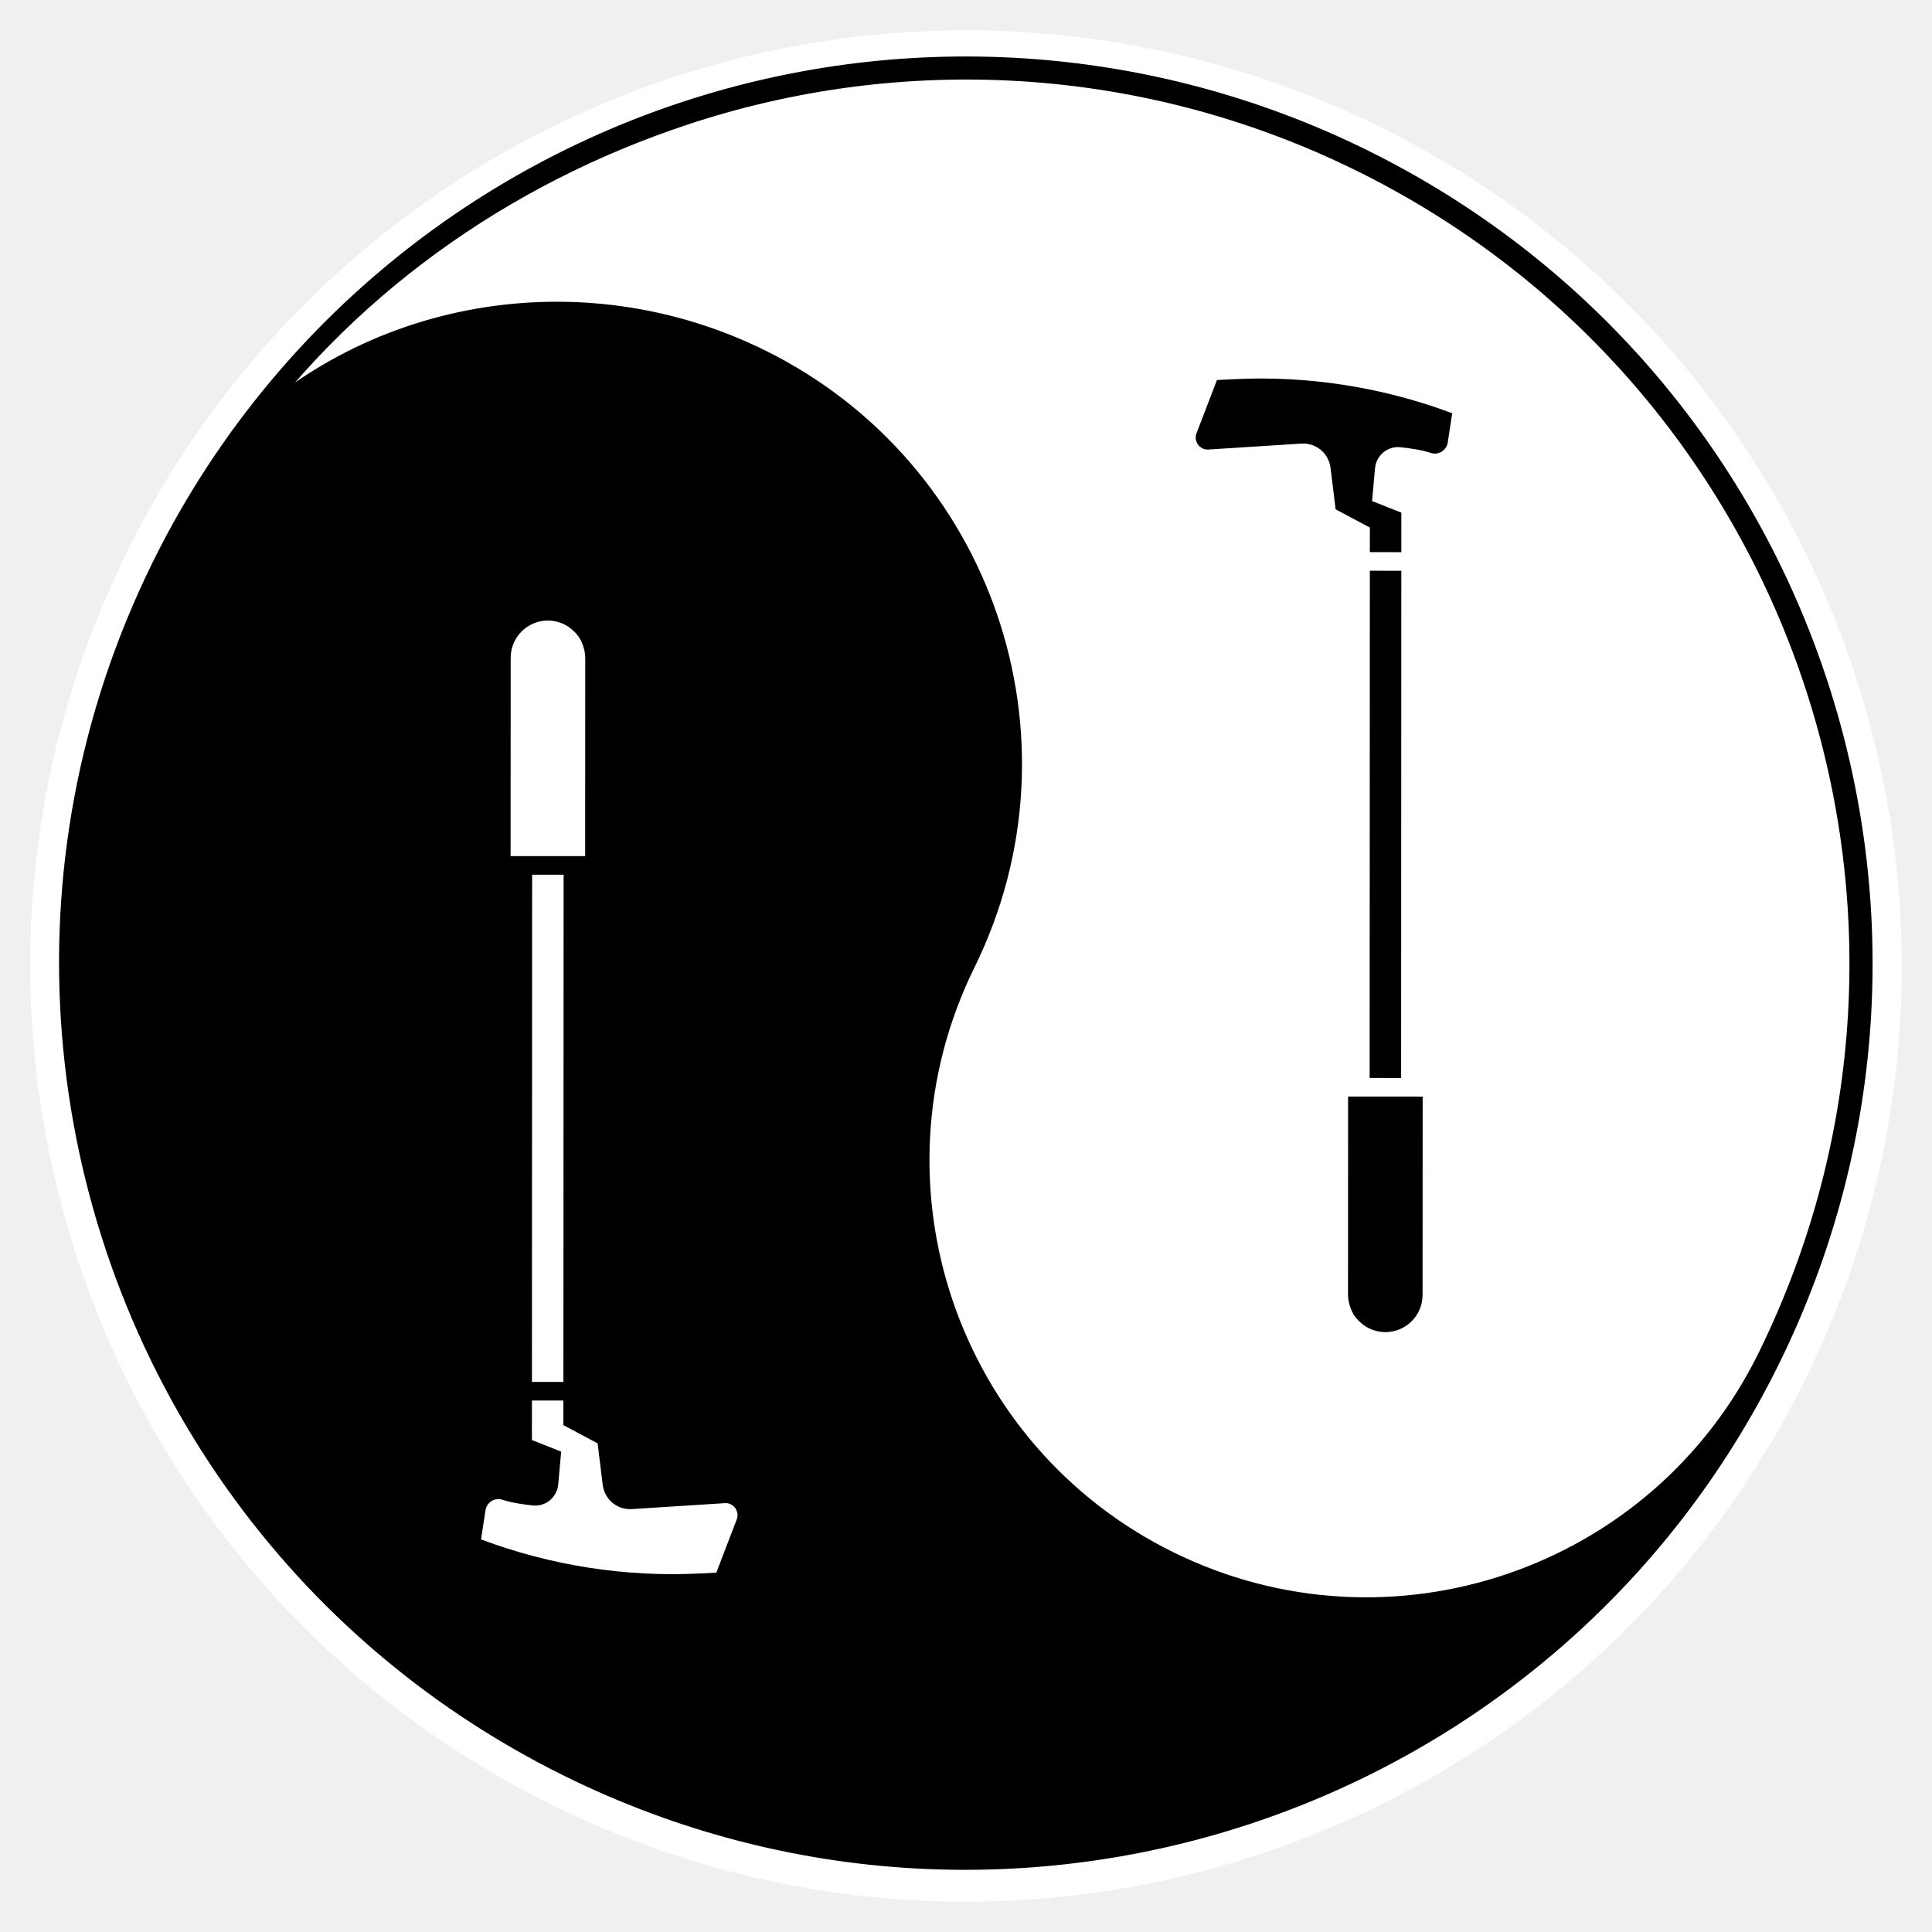
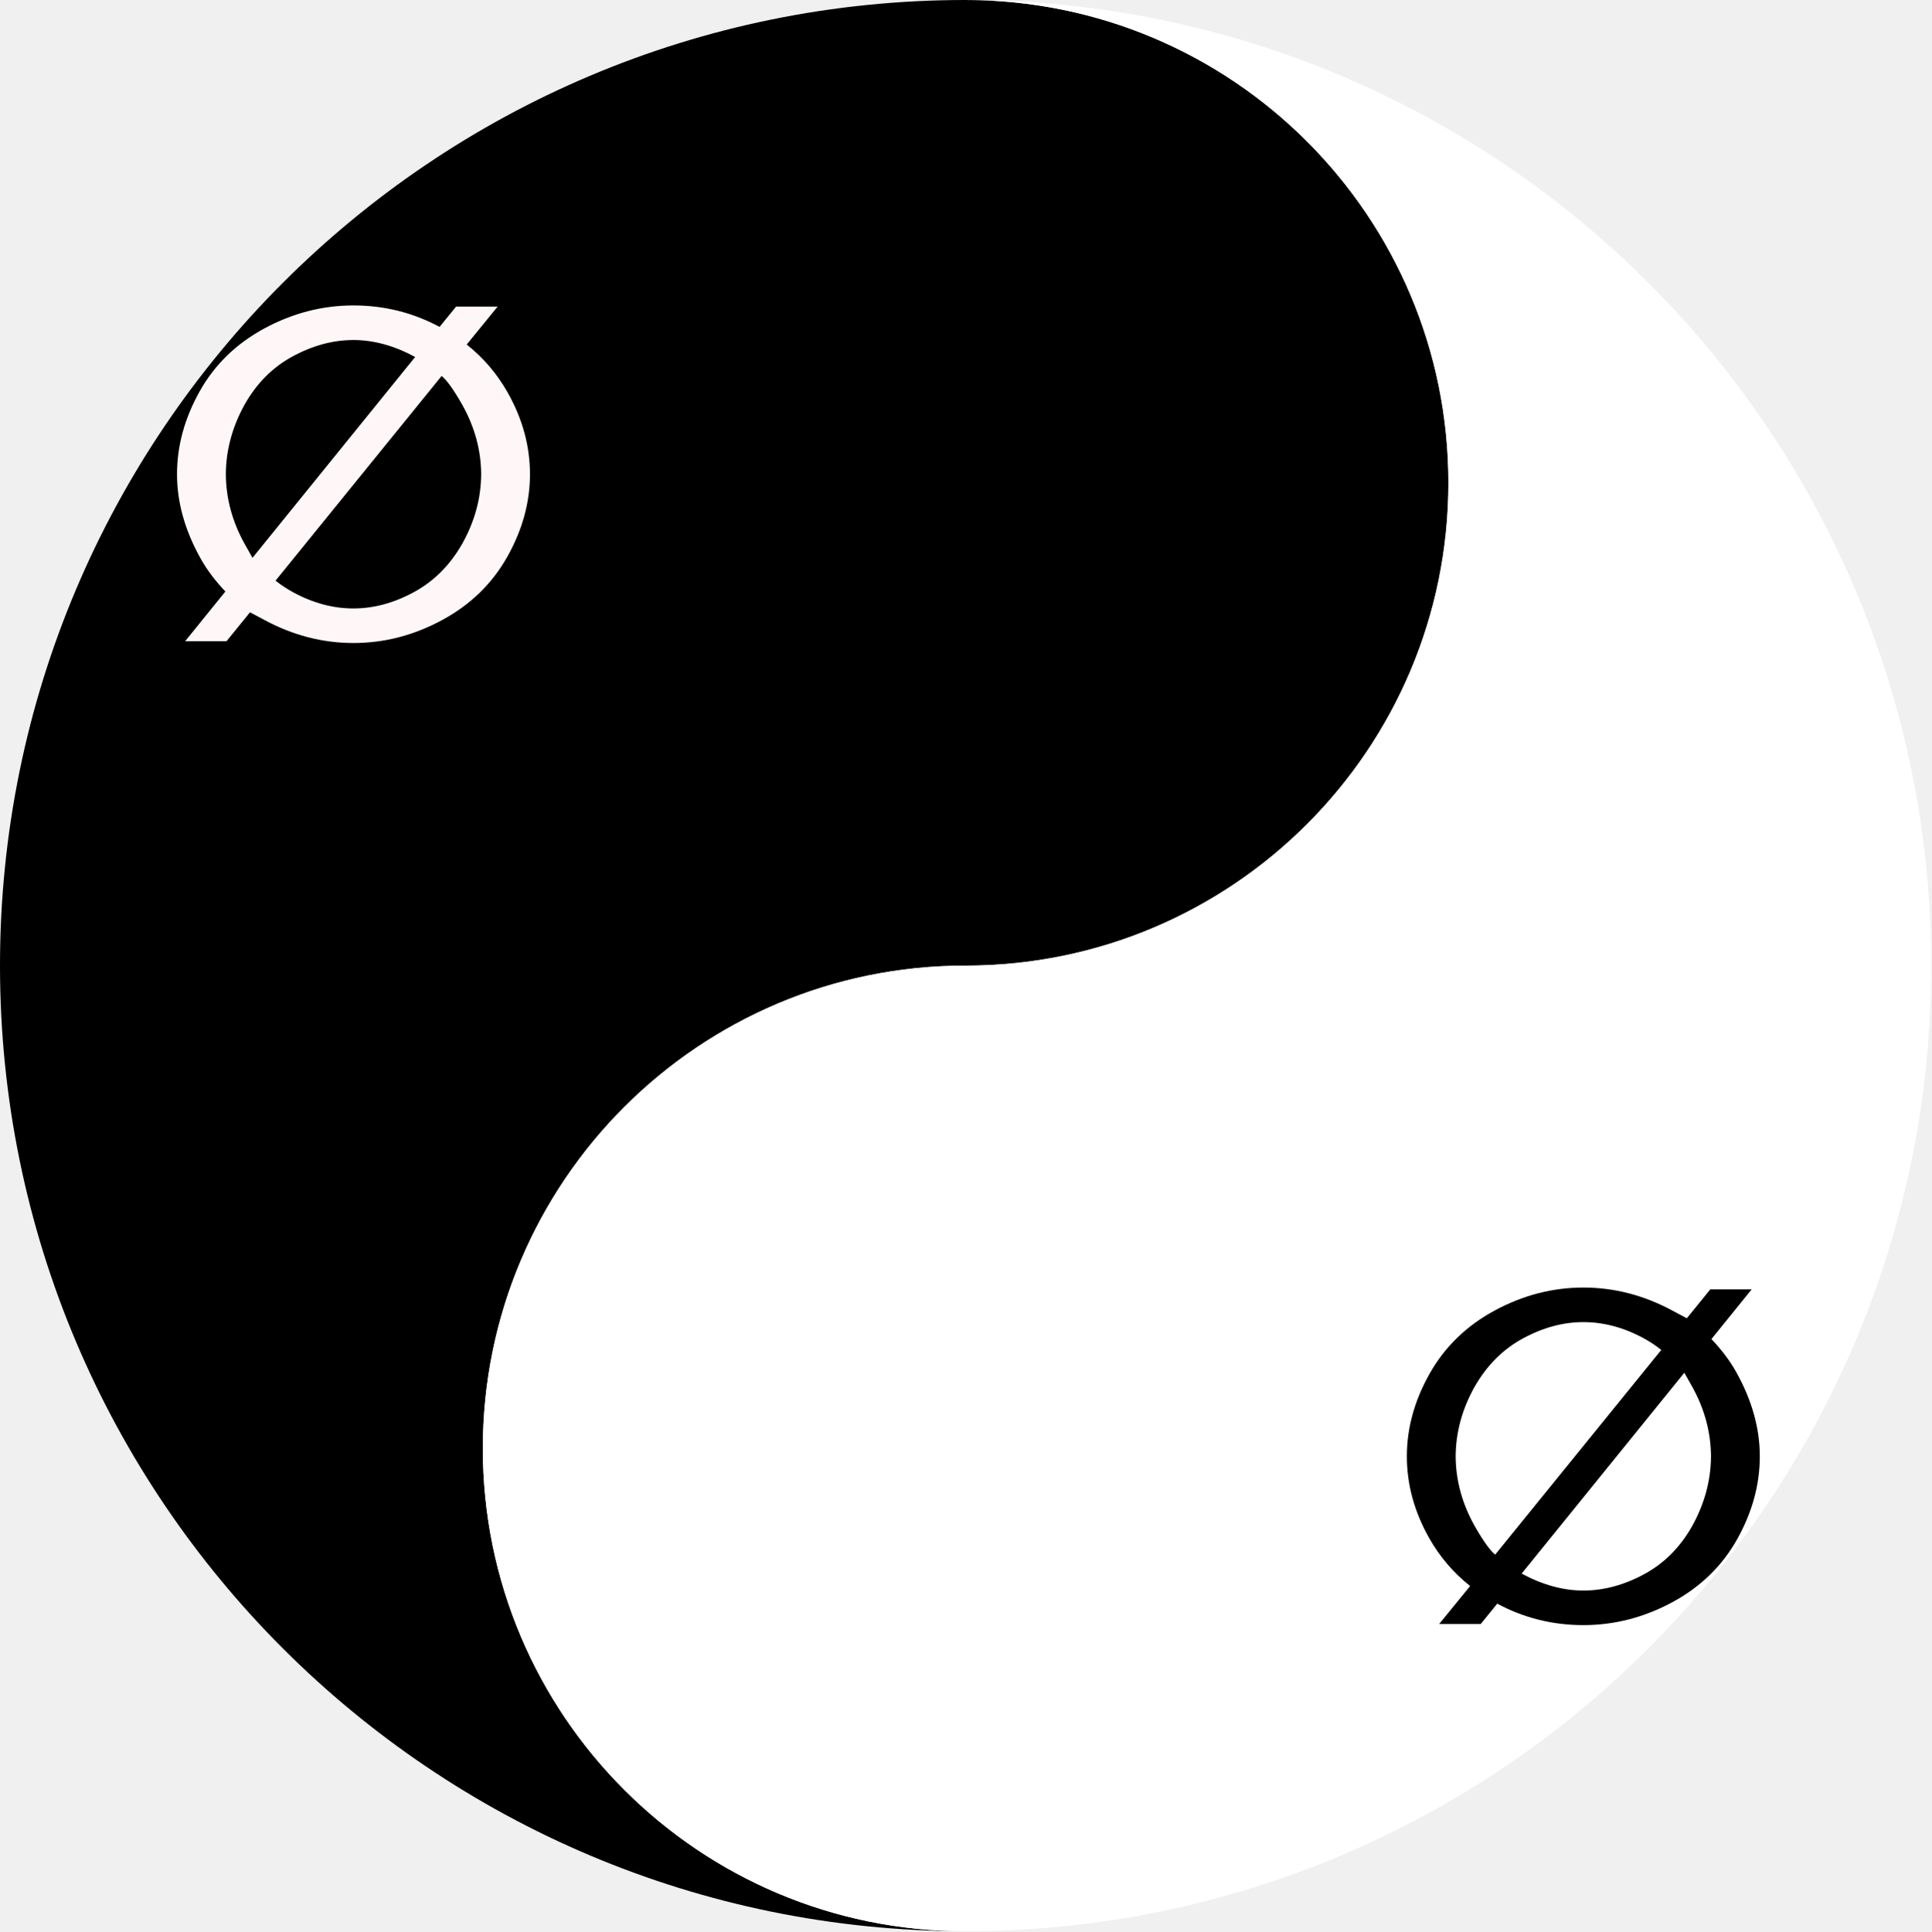
- <svg xmlns="http://www.w3.org/2000/svg" version="1.1" viewBox="0 0 500 500" id="svg2" width="500" height="500">
-   <defs id="defs2" />
-   <path stroke="#000000" stroke-width="5.076" d="M 172.25,23.355 C 112.353,43.903 63.023,87.33 35.058,144.136 -23.398,262.846 25.449,406.47 144.158,464.92 262.867,523.377 406.492,474.529 464.942,355.821 523.398,237.111 474.551,93.487 355.843,35.036 298.638,6.867 232.566,2.663 172.25,23.355 Z m 2.521,0.219 c -183.821,479.517 -183.821,479.517 0,0 z" id="path2" style="fill:#ffffff;fill-opacity:1;stroke:#ffffff;stroke-opacity:1" />
-   <path stroke="#000000" stroke-width="5" d="M 174.629,29.683 C 116.601,49.591 68.809,91.664 41.716,146.698 3.38,224.548 12.679,313.457 58.359,380.346 c 21.804,31.926 51.896,58.836 89.054,77.132 115.007,56.633 254.153,9.309 310.78,-105.697 C 514.826,236.773 467.502,97.628 352.496,41.001 297.076,13.71 233.064,9.637 174.629,29.683 Z m 2.443,0.212 c 55.948,-18.573 118.701,-15.733 174.988,11.986 C 466.58,98.275 513.704,236.829 457.312,351.349 429.116,408.609 359.838,432.171 302.578,403.975 245.318,375.779 221.756,306.502 249.952,249.242 278.449,191.371 254.636,121.355 196.765,92.861 150.453,70.057 94.055,79.506 58.946,117.348 88.42,74.522 130.715,45.284 177.072,29.896 Z" id="path1" style="stroke-width:5.006;stroke-dasharray:none" />
-   <g id="g13" transform="translate(1.0921047e-6,12)">
-     <path id="path3" d="m 354.514,135.712 -0.052,131.266 8.146,0.003 0.052,-131.266 -8.146,-0.003" style="fill:#000000;fill-opacity:1;fill-rule:nonzero;stroke:none;stroke-width:0.011" />
-     <path id="path4" d="m 368.181,271.794 -5.574,-0.002 -4.074,-0.002 -9.647,-0.003 -0.02,51.317 c 2.3e-4,0.913 0.168,1.783 0.405,2.621 0.056,0.197 0.112,0.392 0.18,0.583 0.283,0.8 0.641,1.568 1.115,2.257 0.046,0.067 0.107,0.122 0.156,0.188 0.454,0.627 0.993,1.182 1.581,1.682 0.149,0.125 0.295,0.254 0.451,0.372 0.665,0.498 1.385,0.926 2.166,1.241 0.361,0.146 0.743,0.247 1.124,0.349 0.199,0.053 0.388,0.129 0.591,0.17 0.607,0.12 1.232,0.189 1.875,0.19 5.329,0.002 9.65,-4.317 9.652,-9.645 l 0.02,-51.317" style="fill:#000000;fill-opacity:1;fill-rule:nonzero;stroke:none;stroke-width:0.011" />
-     <path id="path5" d="M 375.826,94.953 C 357.727,88.158 338.424,85.159 319.117,86.141 l -4.176,0.212 -5.314,13.865 c -0.182,0.474 -0.206,0.95 -0.157,1.406 0.015,0.141 0.064,0.27 0.099,0.405 0.077,0.305 0.192,0.594 0.356,0.858 0.079,0.126 0.163,0.247 0.258,0.36 0.208,0.245 0.459,0.446 0.736,0.615 0.11,0.067 0.205,0.152 0.322,0.205 0.429,0.19 0.903,0.307 1.42,0.275 l 24.205,-1.546 c 0.502,-0.033 0.993,-0.004 1.472,0.067 0.156,0.022 0.301,0.071 0.454,0.104 0.317,0.068 0.629,0.141 0.929,0.25 0.05,0.019 0.105,0.023 0.155,0.042 0.084,0.033 0.152,0.095 0.235,0.131 0.414,0.18 0.807,0.395 1.176,0.649 0.114,0.077 0.232,0.148 0.342,0.234 0.436,0.338 0.837,0.717 1.184,1.147 0.06,0.074 0.103,0.157 0.16,0.233 0.282,0.381 0.523,0.791 0.725,1.227 0.065,0.139 0.127,0.275 0.184,0.42 0.208,0.536 0.376,1.094 0.45,1.689 l 1.326,10.82 8.859,4.72 -0.002,6.369 8.146,0.003 0.004,-10.228 -7.574,-3.004 0.769,-8.505 c 0.297,-3.288 3.229,-5.758 6.514,-5.426 2.604,0.263 5.595,0.715 7.97,1.493 1.971,0.644 4.029,-0.703 4.34,-2.754 l 1.141,-7.526" style="fill:#000000;fill-opacity:1;fill-rule:nonzero;stroke:none;stroke-width:0.011" />
-   </g>
-   <g id="g12" transform="translate(197.4977,48.59704)">
-     <path id="path3-6" d="m -51.687,309.044 0.052,-131.266 -8.146,-0.003 -0.052,131.266 8.146,0.003" style="fill:#ffffff;fill-opacity:1;fill-rule:nonzero;stroke:none;stroke-width:0.011" />
-     <path id="path4-0" d="m -65.355,172.961 5.574,0.002 4.074,0.002 9.647,0.003 0.02,-51.317 c -2.3e-4,-0.913 -0.168,-1.783 -0.405,-2.621 -0.056,-0.197 -0.112,-0.392 -0.18,-0.583 -0.283,-0.8 -0.641,-1.568 -1.115,-2.257 -0.046,-0.067 -0.107,-0.122 -0.156,-0.188 -0.454,-0.627 -0.993,-1.182 -1.581,-1.682 -0.149,-0.125 -0.295,-0.254 -0.451,-0.372 -0.665,-0.498 -1.385,-0.926 -2.166,-1.241 -0.361,-0.146 -0.743,-0.247 -1.124,-0.349 -0.199,-0.053 -0.388,-0.129 -0.591,-0.17 -0.607,-0.12 -1.232,-0.189 -1.875,-0.19 -5.329,-0.002 -9.65,4.317 -9.652,9.645 l -0.02,51.317" style="fill:#ffffff;fill-opacity:1;fill-rule:nonzero;stroke:none;stroke-width:0.011" />
-     <path id="path5-3" d="m -73,349.802 c 18.099,6.795 37.402,9.794 56.709,8.812 l 4.176,-0.212 5.314,-13.865 c 0.182,-0.474 0.206,-0.95 0.157,-1.406 -0.015,-0.141 -0.064,-0.27 -0.099,-0.405 -0.077,-0.305 -0.192,-0.594 -0.356,-0.858 -0.079,-0.126 -0.163,-0.247 -0.258,-0.36 -0.208,-0.245 -0.459,-0.446 -0.736,-0.615 -0.11,-0.067 -0.205,-0.152 -0.322,-0.205 -0.429,-0.19 -0.903,-0.307 -1.42,-0.275 l -24.205,1.546 c -0.502,0.033 -0.993,0.004 -1.472,-0.067 -0.156,-0.022 -0.301,-0.071 -0.454,-0.104 -0.317,-0.068 -0.629,-0.141 -0.929,-0.25 -0.05,-0.019 -0.105,-0.023 -0.155,-0.042 -0.084,-0.033 -0.152,-0.095 -0.235,-0.131 -0.414,-0.18 -0.807,-0.395 -1.176,-0.649 -0.114,-0.077 -0.232,-0.148 -0.342,-0.234 -0.436,-0.338 -0.837,-0.717 -1.184,-1.147 -0.06,-0.074 -0.103,-0.157 -0.16,-0.233 -0.282,-0.381 -0.523,-0.791 -0.725,-1.227 -0.065,-0.139 -0.127,-0.275 -0.184,-0.42 -0.208,-0.536 -0.376,-1.094 -0.45,-1.689 l -1.326,-10.82 -8.859,-4.72 0.002,-6.369 -8.146,-0.003 -0.004,10.228 7.574,3.004 -0.769,8.505 c -0.297,3.288 -3.229,5.758 -6.514,5.426 -2.604,-0.263 -5.595,-0.715 -7.97,-1.493 -1.971,-0.644 -4.029,0.703 -4.34,2.754 l -1.141,7.526" style="fill:#ffffff;fill-opacity:1;fill-rule:nonzero;stroke:none;stroke-width:0.011" />
+ <svg xmlns="http://www.w3.org/2000/svg" version="1.1" id="svg1" width="2320.587" height="2320.587" viewBox="0 0 2320.587 2320.587">
+   <defs id="defs1" />
+   <g id="g1" transform="translate(-699,-1087)">
+     <g id="group-R5">
+       <path id="path3251" d="m 1859.293,1087 c -640.813,0 -1160.293,519.48 -1160.293,1160.293 0,640.813 519.48,1160.293 1160.293,1160.293 -320.4,0 -580.147,-259.747 -580.147,-580.147 0,-320.413 259.747,-580.147 580.147,-580.147 320.4,0 580.147,-259.747 580.147,-580.147 0,-320.4 -259.747,-580.147 -580.147,-580.147" style="fill:#000000;fill-opacity:1;fill-rule:nonzero;stroke:none;stroke-width:0.133" />
+       <path id="path3252" d="m 1859.293,1087 c 320.4,0 580.147,259.747 580.147,580.147 0,320.4 -259.747,580.147 -580.147,580.147 -320.4,0 -580.147,259.733 -580.147,580.147 0,320.4 259.747,580.147 580.147,580.147 640.813,0 1160.293,-519.48 1160.293,-1160.293 C 3019.587,1606.48 2500.107,1087 1859.293,1087" style="fill:#ffffff;fill-opacity:1;fill-rule:nonzero;stroke:none;stroke-width:0.133" />
+     </g>
+     <text xml:space="preserve" style="font-style:normal;font-variant:normal;font-weight:bold;font-stretch:normal;font-size:556.069px;line-height:1.25;font-family:sans-serif;-inkscape-font-specification:'sans-serif Bold';text-align:end;text-anchor:end;fill:#fff7f7;fill-opacity:1;stroke-width:5.792" x="2084.762" y="1851.507" id="text1">
+       <tspan id="tspan1" x="2084.762" y="1851.507" style="font-style:normal;font-variant:normal;font-weight:bold;font-stretch:normal;font-family:sans-serif;-inkscape-font-specification:'sans-serif Bold';fill:#fff7f7;fill-opacity:1;stroke-width:5.792">∅</tspan>
+     </text>
+     <text xml:space="preserve" style="font-style:normal;font-variant:normal;font-weight:bold;font-stretch:normal;font-size:556.069px;line-height:1.25;font-family:sans-serif;-inkscape-font-specification:'sans-serif Bold';text-align:end;text-anchor:end;fill:#000000;fill-opacity:1;stroke-width:5.792" x="-1640.558" y="-2642.293" id="text1-8" transform="scale(-1)">
+       <tspan id="tspan1-2" x="-1640.558" y="-2642.293" style="font-style:normal;font-variant:normal;font-weight:bold;font-stretch:normal;font-family:sans-serif;-inkscape-font-specification:'sans-serif Bold';fill:#000000;fill-opacity:1;stroke-width:5.792">∅</tspan>
+     </text>
  </g>
</svg>
